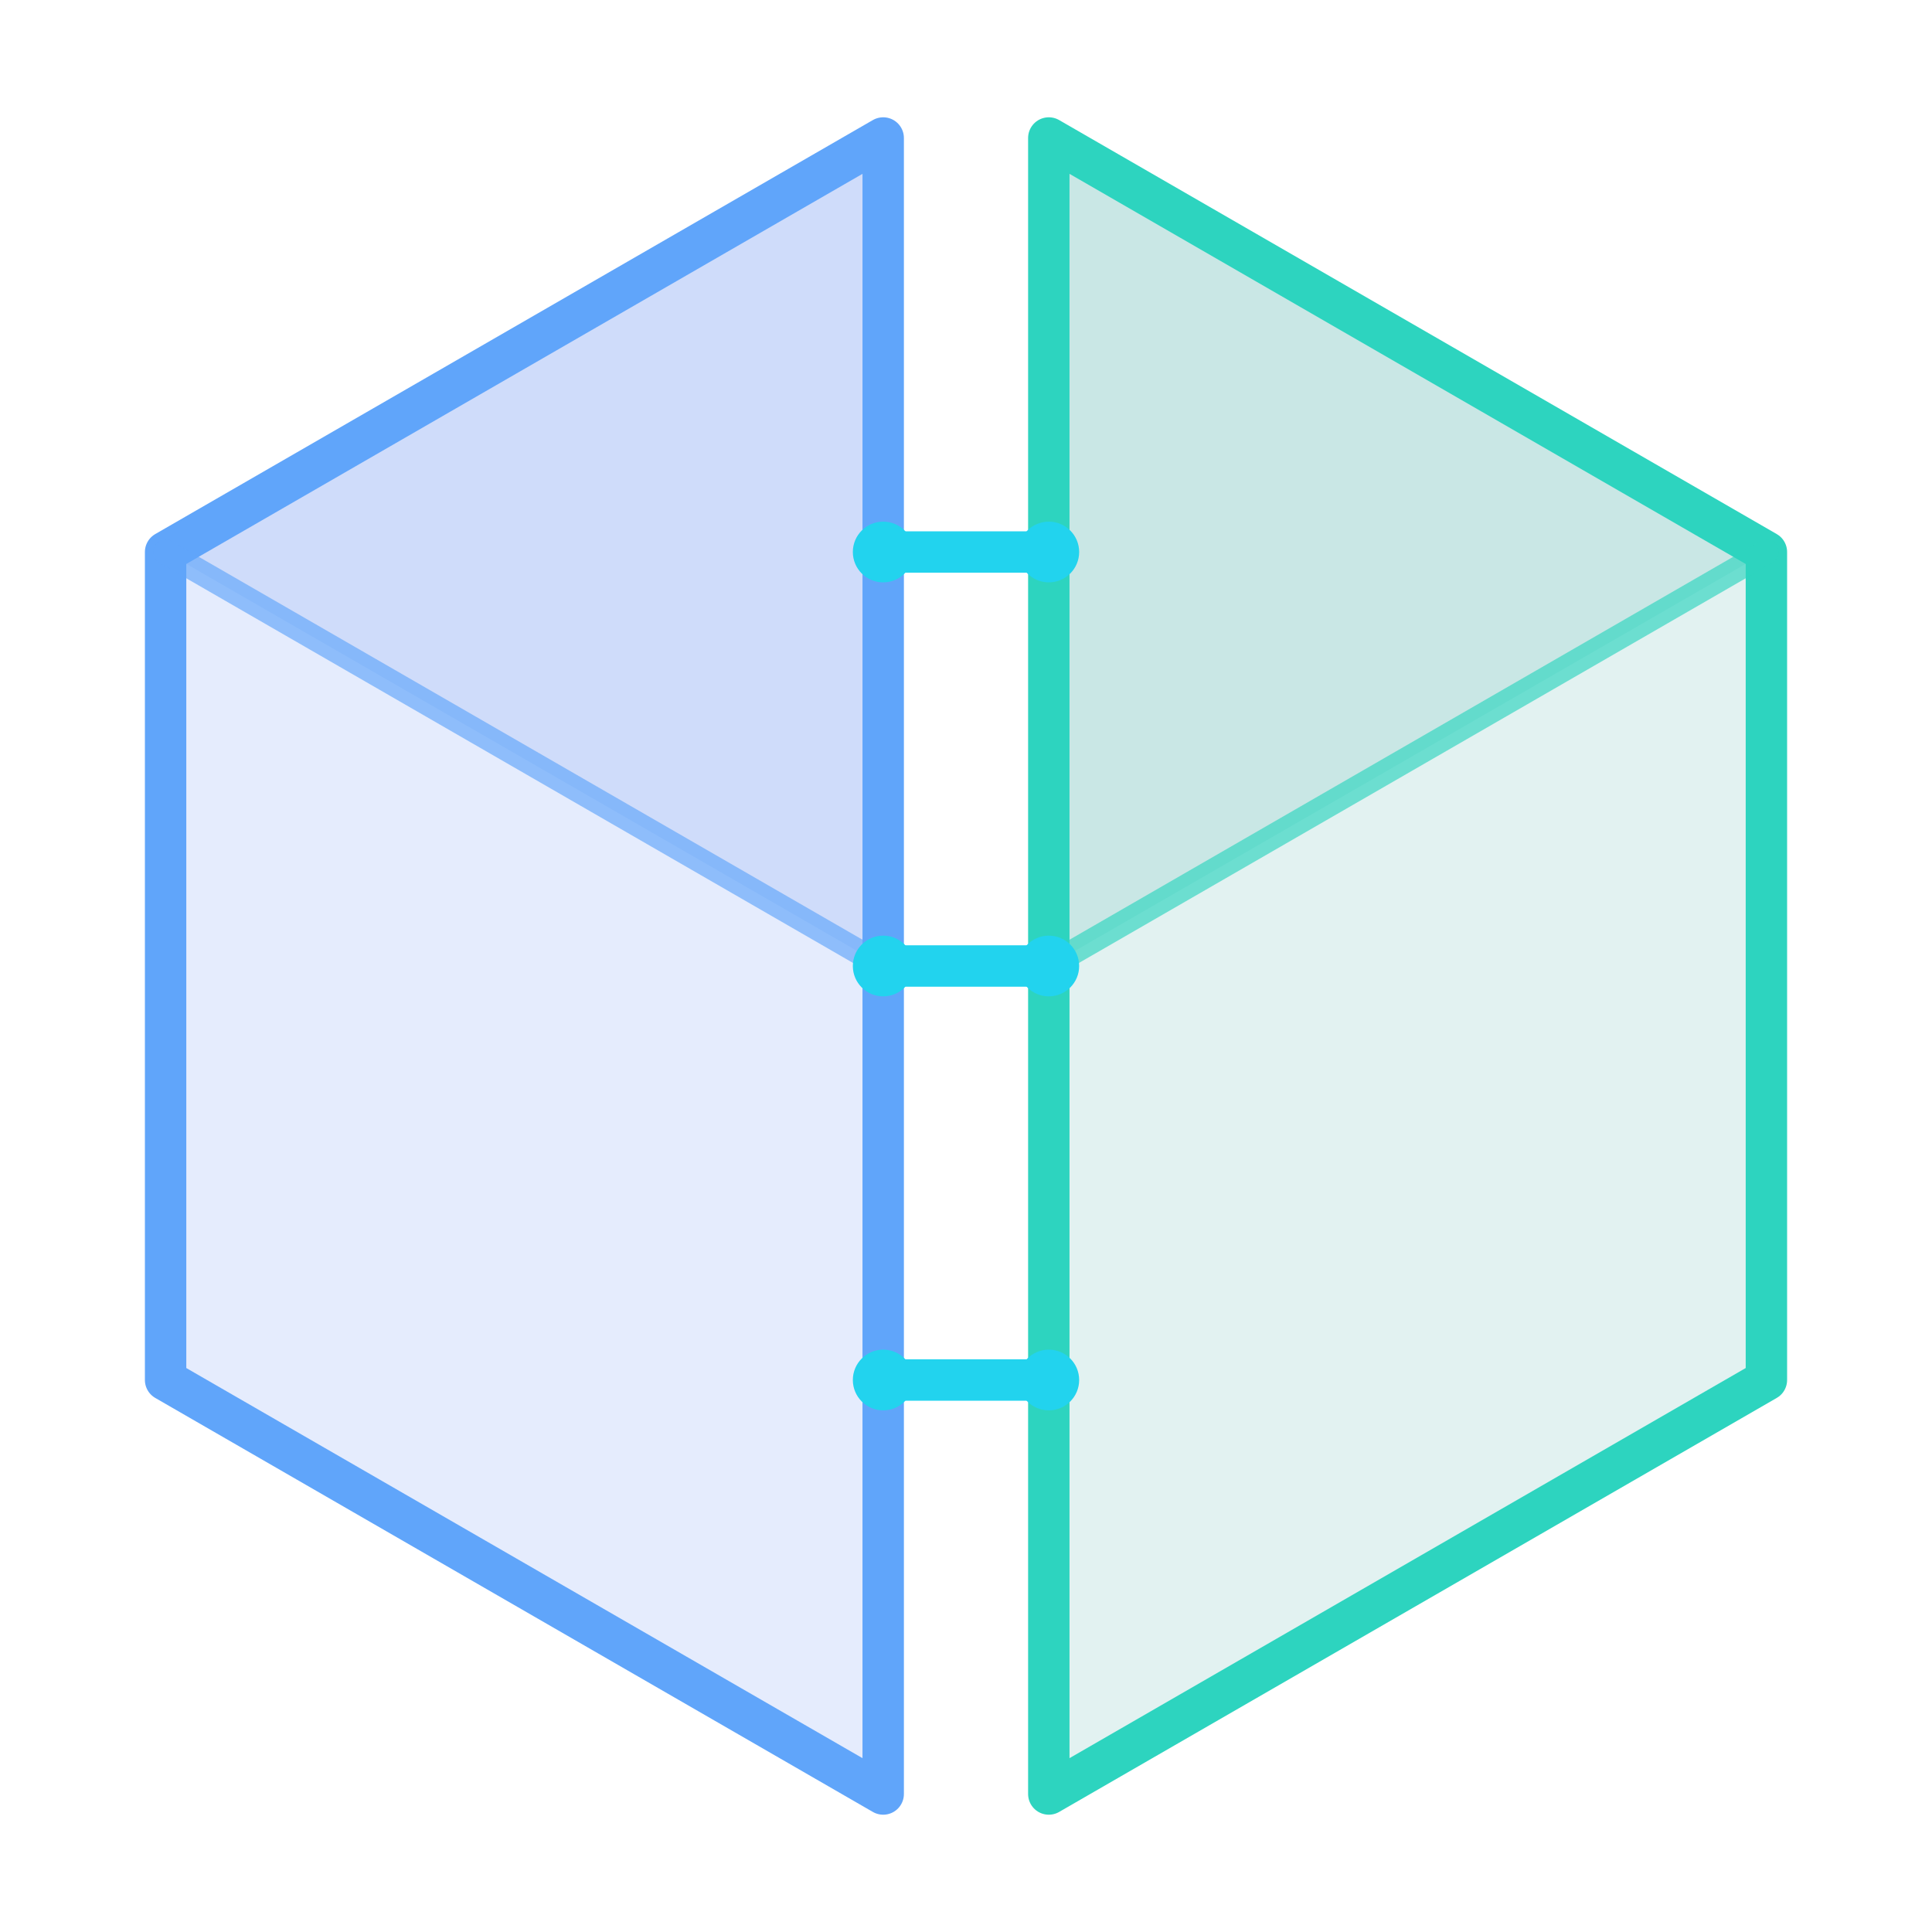
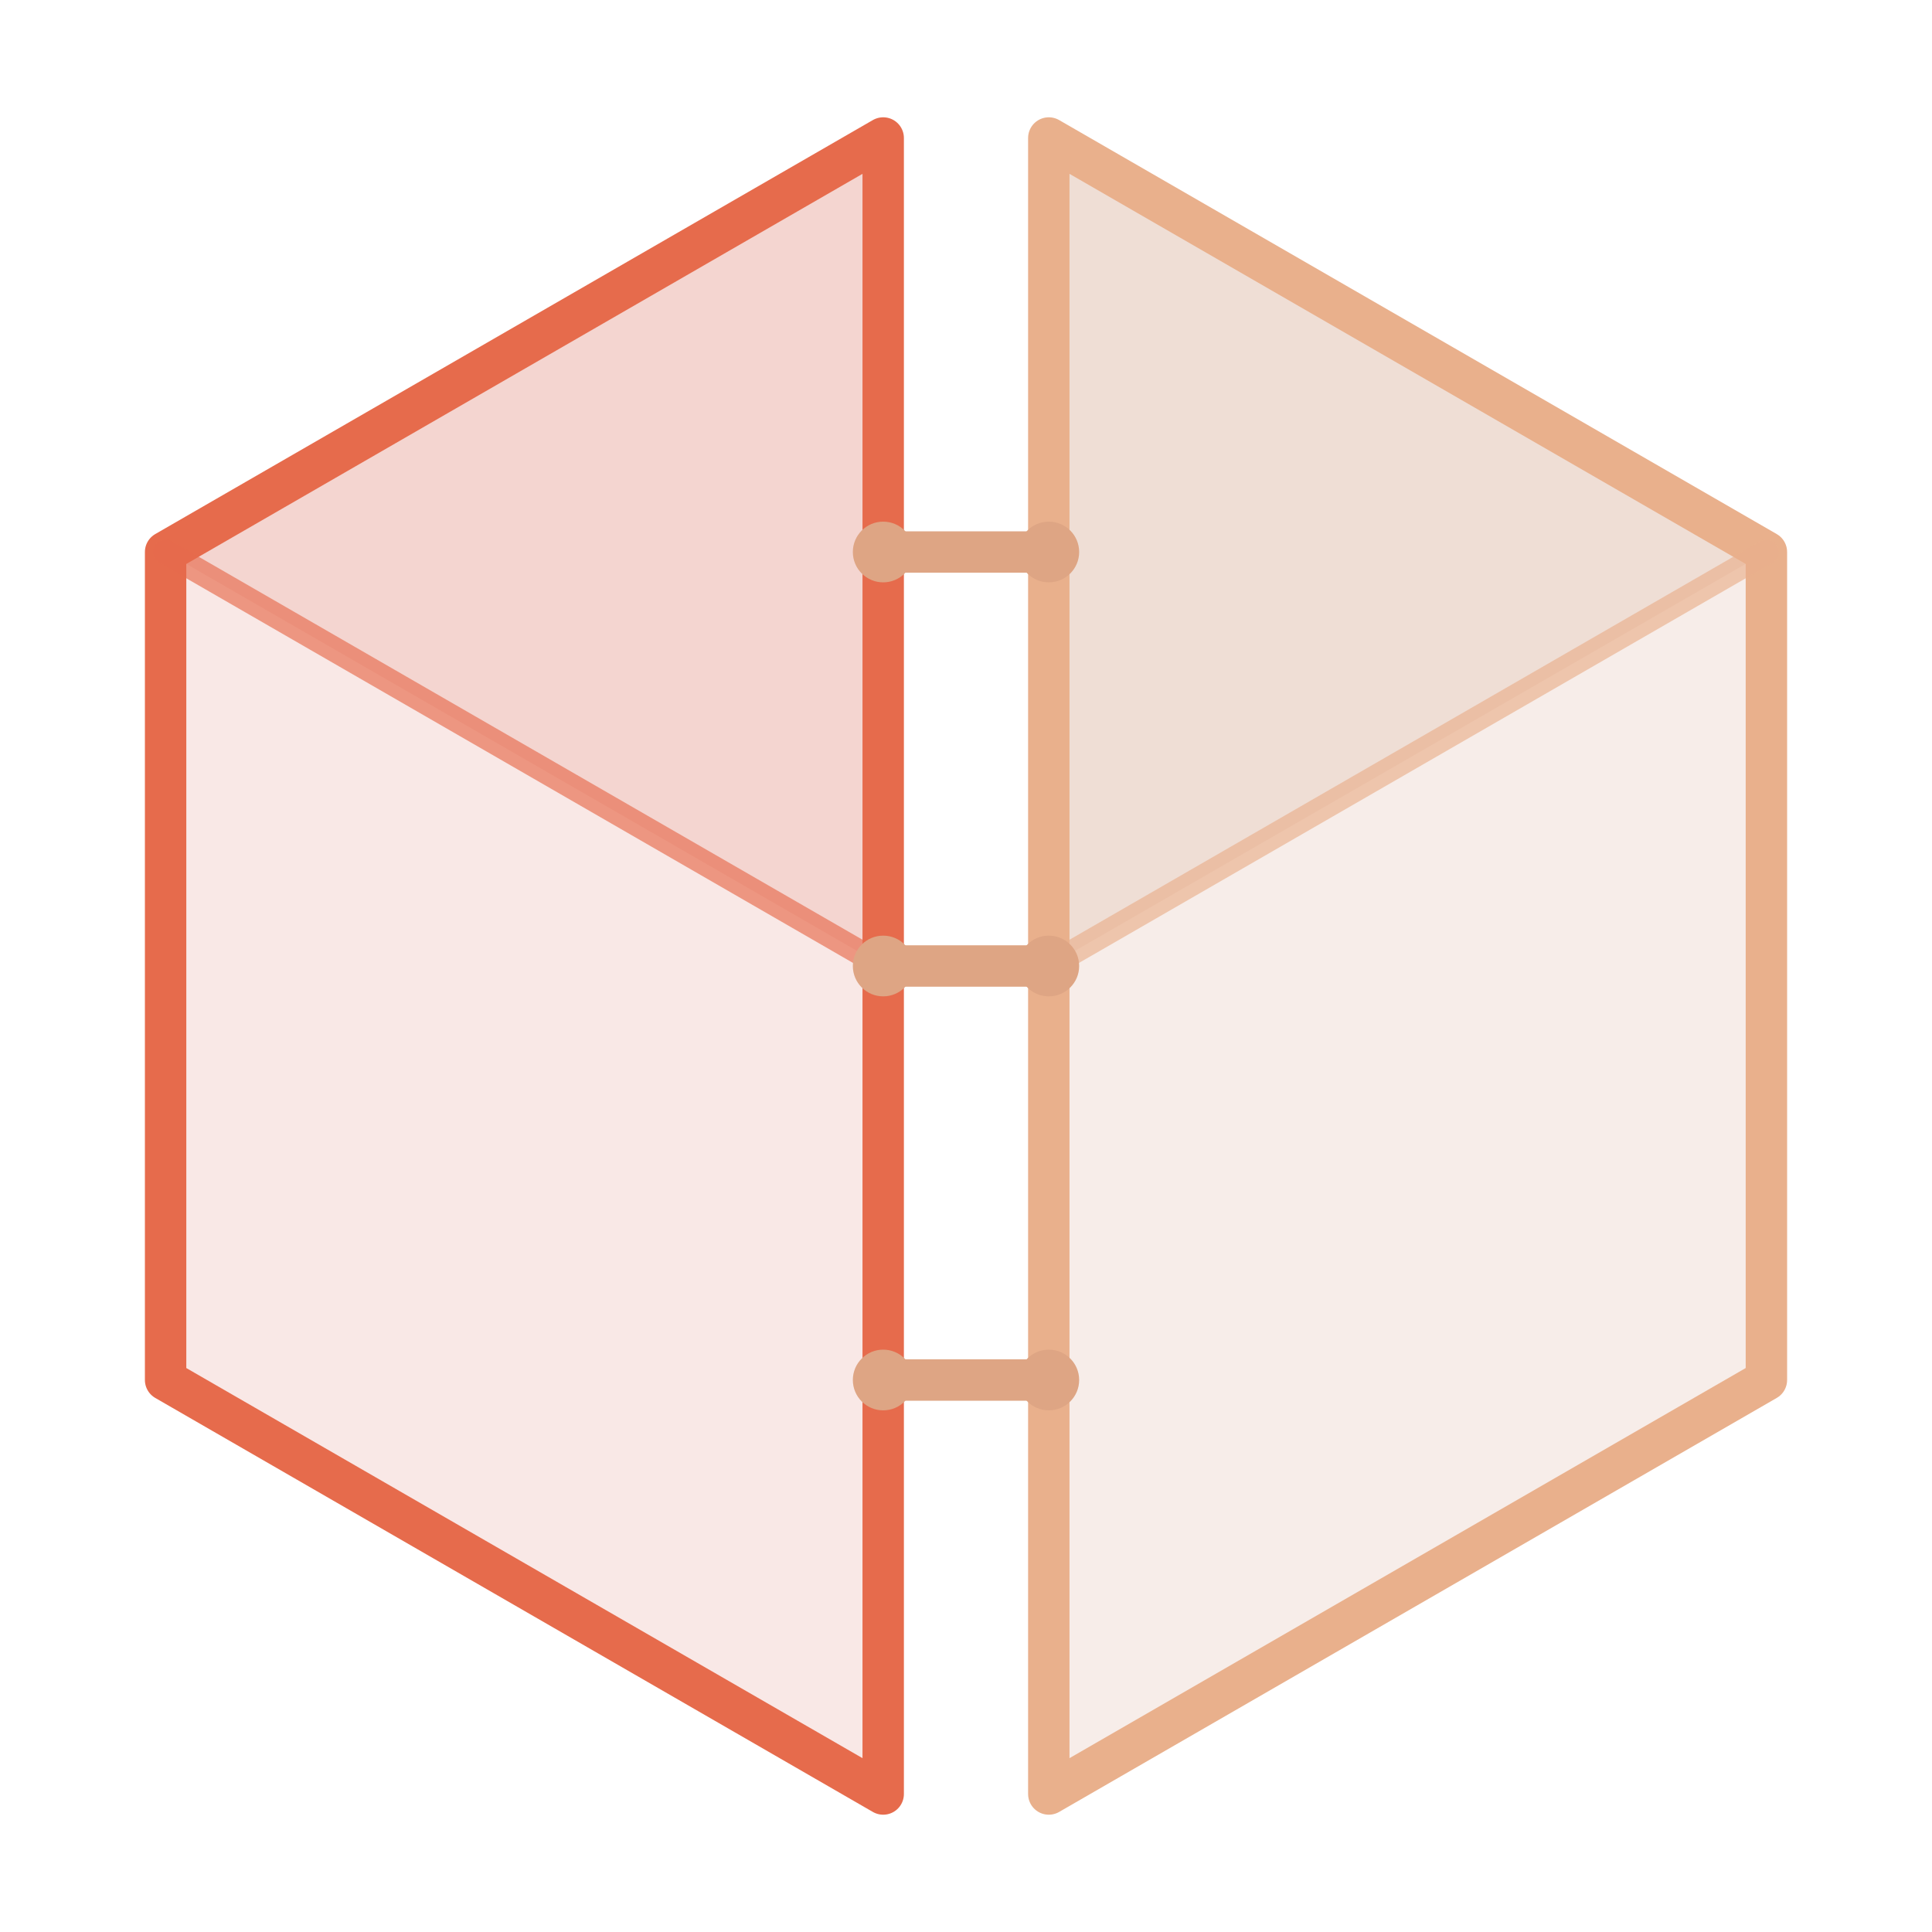
<svg xmlns="http://www.w3.org/2000/svg" viewBox="30 30 140 140" fill="none" role="img" aria-label="MCP for Unity">
-   <path d="M94,40 L42,70 L94,100 Z" fill="#2563EB" fill-opacity="0.22" />
-   <path d="M42,70 L42,130 L94,160 L94,100 Z" fill="#2563EB" fill-opacity="0.12" />
-   <g fill="none" stroke="#60A5FA" stroke-linejoin="round" stroke-linecap="round">
+   <path d="M94,40 L42,70 L94,100 Z" fill="#CE422B" fill-opacity="0.22" />
+   <path d="M42,70 L42,130 L94,160 L94,100 Z" fill="#CE422B" fill-opacity="0.12" />
+   <g fill="none" stroke="#E66B4C" stroke-linejoin="round" stroke-linecap="round">
    <path d="M94,40 L42,70 L42,130 L94,160 Z" stroke-width="3" />
    <path d="M42,70 L94,100" stroke-width="1.8" stroke-opacity="0.65" />
  </g>
-   <path d="M106,40 L158,70 L106,100 Z" fill="#0D9488" fill-opacity="0.22" />
-   <path d="M158,70 L158,130 L106,160 L106,100 Z" fill="#0D9488" fill-opacity="0.12" />
-   <g fill="none" stroke="#2DD4BF" stroke-linejoin="round" stroke-linecap="round">
+   <path d="M106,40 L158,70 L106,100 Z" fill="#B86B43" fill-opacity="0.22" />
+   <path d="M158,70 L158,130 L106,160 L106,100 Z" fill="#B86B43" fill-opacity="0.12" />
+   <g fill="none" stroke="#E9B08C" stroke-linejoin="round" stroke-linecap="round">
    <path d="M106,40 L158,70 L158,130 L106,160 Z" stroke-width="3" />
    <path d="M158,70 L106,100" stroke-width="1.8" stroke-opacity="0.65" />
  </g>
-   <g stroke="#22D3EE" stroke-width="3" stroke-linecap="round">
+   <g stroke="#DEA584" stroke-width="3" stroke-linecap="round">
    <path d="M94,70 L106,70" />
    <path d="M94,100 L106,100" />
    <path d="M94,130 L106,130" />
  </g>
-   <g fill="#22D3EE">
+   <g fill="#DEA584">
    <circle cx="94" cy="70" r="2.2" />
    <circle cx="106" cy="70" r="2.2" />
    <circle cx="94" cy="100" r="2.2" />
    <circle cx="106" cy="100" r="2.2" />
    <circle cx="94" cy="130" r="2.2" />
    <circle cx="106" cy="130" r="2.2" />
  </g>
</svg>
